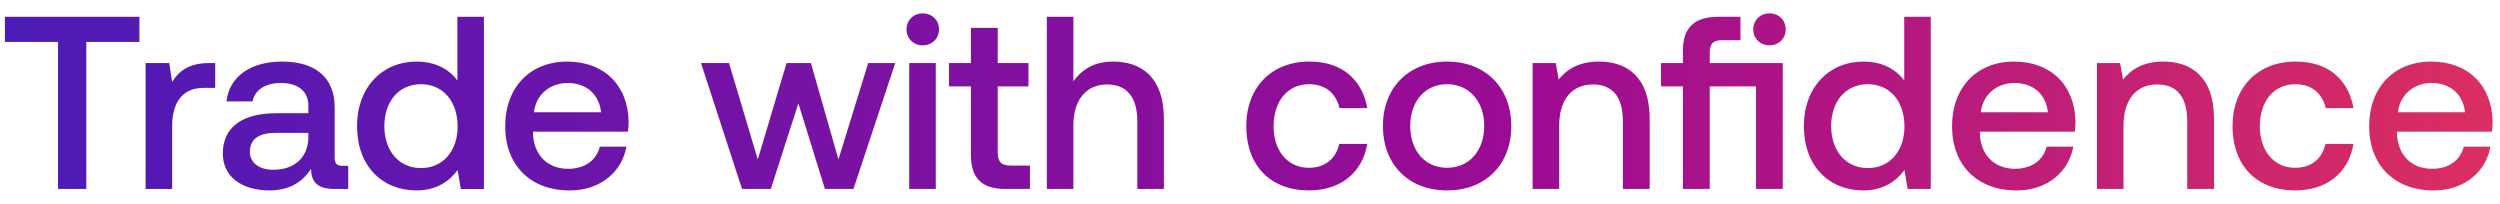
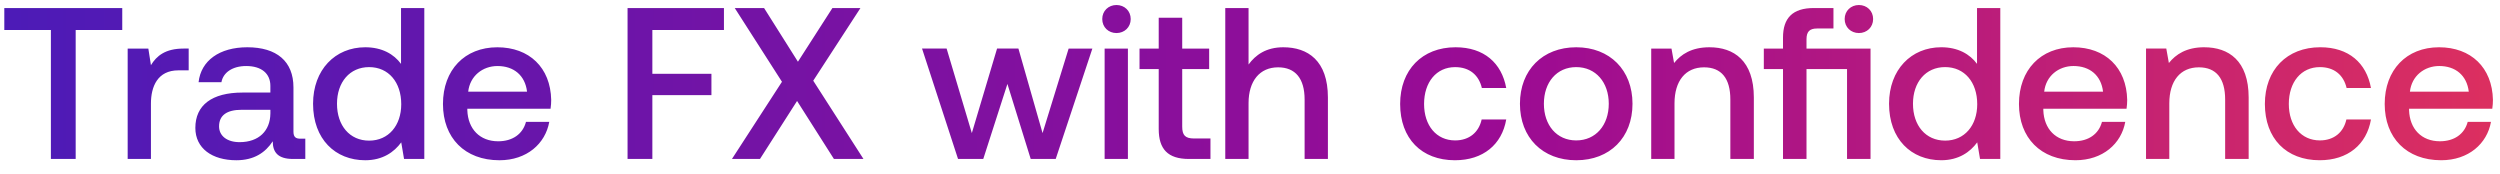
- <svg xmlns="http://www.w3.org/2000/svg" width="172" height="14" viewBox="0 0 172 14" fill="none">
-   <path d="M.338 2.883h3.655V13h1.945V2.883h3.655V1.157H.338v1.726zm14.06 1.455c-1.42 0-2.114.575-2.554 1.303l-.203-1.303h-1.624V13h1.827V8.652c0-1.336.524-2.605 2.148-2.605h.812v-1.71h-.406zm9.187 7.072c-.373 0-.559-.119-.559-.559V7.383c0-2.047-1.32-3.147-3.62-3.147-2.183 0-3.637 1.05-3.824 2.741h1.794c.135-.761.862-1.269 1.945-1.269 1.201 0 1.895.592 1.895 1.557v.524h-2.182c-2.42 0-3.705.998-3.705 2.775 0 1.607 1.32 2.537 3.214 2.537 1.404 0 2.284-.609 2.86-1.488 0 .863.405 1.387 1.59 1.387h.964v-1.59h-.372zm-2.369-1.963c-.017 1.337-.897 2.233-2.42 2.233-.997 0-1.606-.507-1.606-1.235 0-.88.626-1.302 1.76-1.302h2.266v.304zM31.467 5.54c-.558-.761-1.489-1.303-2.808-1.303-2.352 0-4.094 1.76-4.094 4.433 0 2.774 1.742 4.432 4.094 4.432 1.37 0 2.267-.642 2.825-1.404l.22 1.303h1.59V1.157h-1.827V5.54zm-2.504 6.023c-1.522 0-2.52-1.184-2.52-2.893 0-1.692.998-2.876 2.52-2.876 1.523 0 2.521 1.184 2.521 2.91 0 1.675-.998 2.859-2.52 2.859zm10.228 1.54c2.148 0 3.603-1.303 3.908-3.012h-1.827c-.254.964-1.066 1.523-2.183 1.523-1.438 0-2.368-.965-2.419-2.436v-.119h6.53c.034-.237.051-.474.051-.694-.05-2.537-1.725-4.128-4.23-4.128-2.554 0-4.263 1.777-4.263 4.45 0 2.656 1.71 4.415 4.433 4.415zm-2.453-5.38c.135-1.235 1.133-2.014 2.3-2.014 1.27 0 2.166.728 2.319 2.014h-4.62zM51.053 13h1.98l1.895-5.888L56.755 13h1.962l2.876-8.662h-1.86l-2.048 6.632-1.895-6.632h-1.674l-1.98 6.632-1.98-6.632h-1.928L51.053 13zm12.433-9.88c.626 0 1.116-.457 1.116-1.1s-.49-1.1-1.116-1.1c-.626 0-1.117.457-1.117 1.1s.49 1.1 1.117 1.1zm-.93 9.88h1.826V4.338h-1.827V13zm4.243-2.352c0 1.574.711 2.352 2.369 2.352h1.692v-1.607h-1.286c-.694 0-.93-.254-.93-.93V5.944h2.114V4.338h-2.114v-2.42h-1.845v2.42h-1.505v1.607h1.505v4.703zm9.774-6.412c-1.353 0-2.182.61-2.724 1.354V1.157h-1.827V13h1.827V8.618c0-1.742.88-2.808 2.318-2.808 1.353 0 2.081.88 2.081 2.52V13h1.827V8.178c0-2.893-1.573-3.942-3.502-3.942zm13.468 8.865c2.216 0 3.688-1.235 4.027-3.197h-1.929c-.22.998-.964 1.641-2.08 1.641-1.473 0-2.437-1.167-2.437-2.86 0-1.708.964-2.892 2.436-2.892 1.134 0 1.861.626 2.098 1.64h1.912c-.355-1.962-1.743-3.197-3.976-3.197-2.622 0-4.348 1.777-4.348 4.45 0 2.707 1.675 4.415 4.297 4.415zm9.52 0c2.639 0 4.415-1.776 4.415-4.432 0-2.64-1.776-4.433-4.416-4.433-2.639 0-4.415 1.794-4.415 4.433 0 2.656 1.776 4.432 4.415 4.432zm0-1.556c-1.54 0-2.538-1.201-2.538-2.876 0-1.675.998-2.876 2.537-2.876 1.54 0 2.555 1.201 2.555 2.876 0 1.675-1.015 2.876-2.555 2.876zm10.452-7.309c-1.404 0-2.233.559-2.774 1.235l-.203-1.133h-1.591V13h1.827V8.635c0-1.76.863-2.825 2.318-2.825 1.371 0 2.064.88 2.064 2.52V13h1.844V8.178c0-2.893-1.573-3.942-3.485-3.942zm11.728-1.116c.626 0 1.117-.457 1.117-1.1s-.491-1.1-1.117-1.1-1.116.457-1.116 1.1.49 1.1 1.116 1.1zm-4.111 1.218V3.61c0-.592.237-.845.829-.845h1.286V1.157h-1.54c-1.675 0-2.419.795-2.419 2.318v.863h-1.506v1.607h1.506V13h1.844V5.945h3.181V13h1.844V4.338h-5.025zm13.38 1.201c-.559-.761-1.489-1.303-2.809-1.303-2.351 0-4.094 1.76-4.094 4.433 0 2.774 1.743 4.432 4.094 4.432 1.371 0 2.267-.642 2.826-1.404l.22 1.303h1.59V1.157h-1.827V5.54zm-2.504 6.023c-1.523 0-2.521-1.184-2.521-2.893 0-1.692.998-2.876 2.521-2.876s2.521 1.184 2.521 2.91c0 1.675-.998 2.859-2.521 2.859zm10.228 1.54c2.148 0 3.603-1.303 3.908-3.012h-1.828c-.253.964-1.065 1.523-2.182 1.523-1.438 0-2.368-.965-2.419-2.436v-.119h6.53a4.94 4.94 0 00.051-.694c-.051-2.537-1.726-4.128-4.23-4.128-2.554 0-4.263 1.777-4.263 4.45 0 2.656 1.709 4.415 4.433 4.415zm-2.454-5.38c.136-1.235 1.134-2.014 2.301-2.014 1.269 0 2.166.728 2.318 2.014h-4.619zm12.559-3.486c-1.404 0-2.233.559-2.775 1.235l-.203-1.133h-1.59V13h1.827V8.635c0-1.76.863-2.825 2.318-2.825 1.37 0 2.064.88 2.064 2.52V13h1.844V8.178c0-2.893-1.573-3.942-3.485-3.942zm9.056 8.865c2.217 0 3.689-1.235 4.027-3.197h-1.929c-.22.998-.964 1.641-2.081 1.641-1.472 0-2.436-1.167-2.436-2.86 0-1.708.964-2.892 2.436-2.892 1.134 0 1.861.626 2.098 1.64h1.912c-.355-1.962-1.743-3.197-3.976-3.197-2.622 0-4.348 1.777-4.348 4.45 0 2.707 1.675 4.415 4.297 4.415zm9.537 0c2.148 0 3.603-1.302 3.908-3.01h-1.828c-.253.963-1.065 1.522-2.182 1.522-1.438 0-2.369-.965-2.419-2.436v-.119h6.53a4.94 4.94 0 00.051-.694c-.051-2.537-1.726-4.128-4.23-4.128-2.554 0-4.263 1.777-4.263 4.45 0 2.656 1.709 4.415 4.433 4.415zm-2.454-5.38c.136-1.234 1.134-2.013 2.301-2.013 1.269 0 2.166.728 2.318 2.014h-4.619z" fill="url(#paint0_linear_1072_177)" />
+ <svg xmlns="http://www.w3.org/2000/svg" width="173" height="12" viewBox="0 0 173 12" fill="none">
+   <path d="M.298 2.078h3.223V11h1.716V2.078H8.46V.556H.298v1.522zm12.4 1.283c-1.253 0-1.865.507-2.253 1.149l-.18-1.149H8.835V11h1.61V7.166c0-1.18.463-2.298 1.896-2.298h.716V3.36h-.358zm8.101 6.237c-.328 0-.492-.105-.492-.493V6.047c0-1.806-1.164-2.776-3.193-2.776-1.925 0-3.208.925-3.372 2.417h1.581c.12-.67.761-1.119 1.716-1.119 1.06 0 1.671.523 1.671 1.373v.463h-1.924c-2.134 0-3.268.88-3.268 2.447 0 1.417 1.164 2.237 2.835 2.237 1.238 0 2.014-.537 2.521-1.312 0 .76.359 1.223 1.403 1.223h.85V9.598H20.8zM18.71 7.867c-.015 1.178-.79 1.97-2.133 1.97-.88 0-1.418-.448-1.418-1.09 0-.776.552-1.149 1.552-1.149h2v.269zm9.04-3.447c-.492-.671-1.312-1.149-2.476-1.149-2.074 0-3.61 1.552-3.61 3.91 0 2.446 1.536 3.908 3.61 3.908 1.209 0 2-.566 2.492-1.238L27.96 11h1.402V.556h-1.611V4.42zm-2.207 5.312c-1.343 0-2.223-1.045-2.223-2.552 0-1.492.88-2.536 2.223-2.536 1.342 0 2.223 1.044 2.223 2.566 0 1.477-.88 2.522-2.223 2.522zm9.02 1.357c1.894 0 3.177-1.148 3.446-2.655h-1.611c-.224.85-.94 1.343-1.925 1.343-1.268 0-2.089-.85-2.134-2.149v-.104h5.76c.03-.21.044-.418.044-.612-.045-2.238-1.522-3.64-3.73-3.64-2.253 0-3.76 1.566-3.76 3.923 0 2.343 1.507 3.894 3.91 3.894zm-2.164-4.744c.12-1.09 1-1.776 2.029-1.776 1.119 0 1.91.642 2.044 1.776H32.4zM43.427 11h1.716V6.584h4.088V5.107h-4.088v-3.03h4.954V.557h-6.67V11zm7.224 0h1.94l2.566-4.013L57.708 11h2.044l-3.476-5.416L59.543.556h-1.94l-2.386 3.715L52.874.556h-2.03l3.268 5.103L50.651 11zm15.645 0h1.746l1.671-5.192L71.325 11h1.73l2.537-7.639H73.95L72.145 9.21 70.474 3.36h-1.477L67.251 9.21 65.506 3.36h-1.701L66.296 11zM77.26 2.287c.552 0 .985-.403.985-.97s-.433-.97-.985-.97-.984.403-.984.97.432.97.984.97zM76.44 11h1.611V3.361H76.44V11zm3.743-2.074c0 1.388.626 2.074 2.089 2.074h1.492V9.583H82.63c-.612 0-.821-.224-.821-.821V4.778h1.865V3.361h-1.865V1.227h-1.626v2.134h-1.328v1.417h1.328v4.148zm8.62-5.655c-1.194 0-1.926.538-2.403 1.194V.556h-1.611V11H86.4V7.136c0-1.537.776-2.477 2.044-2.477 1.194 0 1.835.776 1.835 2.223V11h1.612V6.748c0-2.552-1.388-3.477-3.089-3.477zm11.877 7.818c1.954 0 3.252-1.089 3.551-2.82h-1.701c-.194.88-.851 1.448-1.836 1.448-1.297 0-2.148-1.03-2.148-2.522 0-1.507.85-2.55 2.148-2.55 1 0 1.642.551 1.851 1.446h1.686c-.314-1.73-1.537-2.82-3.507-2.82-2.312 0-3.834 1.567-3.834 3.924 0 2.388 1.477 3.894 3.79 3.894zm8.395 0c2.327 0 3.894-1.566 3.894-3.909 0-2.327-1.567-3.909-3.894-3.909-2.328 0-3.895 1.582-3.895 3.91 0 2.342 1.567 3.908 3.895 3.908zm0-1.372c-1.358 0-2.238-1.06-2.238-2.537 0-1.477.88-2.536 2.238-2.536 1.357 0 2.252 1.06 2.252 2.536 0 1.478-.895 2.537-2.252 2.537zm9.218-6.446c-1.239 0-1.97.493-2.447 1.09l-.179-1h-1.403V11h1.612V7.15c0-1.551.761-2.491 2.044-2.491 1.208 0 1.82.776 1.82 2.223V11h1.626V6.748c0-2.552-1.387-3.477-3.073-3.477zm10.343-.984c.552 0 .984-.403.984-.97s-.432-.97-.984-.97-.985.403-.985.97.433.97.985.97zM125.01 3.36v-.642c0-.522.209-.746.731-.746h1.134V.556h-1.358c-1.477 0-2.133.701-2.133 2.044v.761h-1.328v1.417h1.328V11h1.626V4.778h2.805V11h1.626V3.361h-4.431zm11.8 1.06c-.493-.672-1.313-1.15-2.477-1.15-2.074 0-3.611 1.552-3.611 3.91 0 2.446 1.537 3.908 3.611 3.908 1.208 0 1.999-.566 2.491-1.238l.194 1.149h1.403V.556h-1.611V4.42zm-2.209 5.31c-1.342 0-2.223-1.044-2.223-2.55 0-1.493.881-2.537 2.223-2.537 1.343 0 2.223 1.044 2.223 2.566 0 1.477-.88 2.522-2.223 2.522zm9.02 1.358c1.895 0 3.178-1.148 3.447-2.655h-1.612c-.224.85-.94 1.343-1.924 1.343-1.269 0-2.089-.85-2.134-2.149v-.104h5.759c.03-.21.045-.418.045-.612-.045-2.238-1.522-3.64-3.73-3.64-2.253 0-3.76 1.566-3.76 3.923 0 2.343 1.507 3.894 3.909 3.894zm-2.163-4.744c.119-1.09.999-1.776 2.029-1.776 1.119 0 1.91.642 2.044 1.776h-4.073zm11.075-3.074c-1.238 0-1.969.493-2.447 1.09l-.179-1h-1.402V11h1.611V7.15c0-1.551.761-2.491 2.044-2.491 1.209 0 1.82.776 1.82 2.223V11h1.627V6.748c0-2.552-1.388-3.477-3.074-3.477zm7.987 7.818c1.954 0 3.252-1.089 3.551-2.82h-1.701c-.194.88-.851 1.448-1.835 1.448-1.298 0-2.149-1.03-2.149-2.522 0-1.507.851-2.55 2.149-2.55.999 0 1.641.551 1.85 1.446h1.686c-.314-1.73-1.537-2.82-3.506-2.82-2.313 0-3.835 1.567-3.835 3.924 0 2.388 1.477 3.894 3.79 3.894zm8.41 0c1.895 0 3.178-1.148 3.446-2.655h-1.611c-.224.85-.94 1.343-1.925 1.343-1.268 0-2.089-.85-2.133-2.149v-.104h5.759c.03-.21.045-.418.045-.612-.045-2.238-1.522-3.64-3.73-3.64-2.253 0-3.76 1.566-3.76 3.923 0 2.343 1.507 3.894 3.909 3.894zm-2.164-4.744c.12-1.09 1-1.776 2.029-1.776 1.119 0 1.91.642 2.044 1.776h-4.073z" fill="url(#paint0_linear_1072_177)" />
  <defs>
    <linearGradient id="paint0_linear_1072_177" x1="210" y1="5" x2="0" y2="5" gradientUnits="userSpaceOnUse">
      <stop stop-color="#FF4343" />
      <stop offset=".5" stop-color="#9C0B93" />
      <stop offset="1" stop-color="#4C1BB7" />
    </linearGradient>
  </defs>
</svg>
